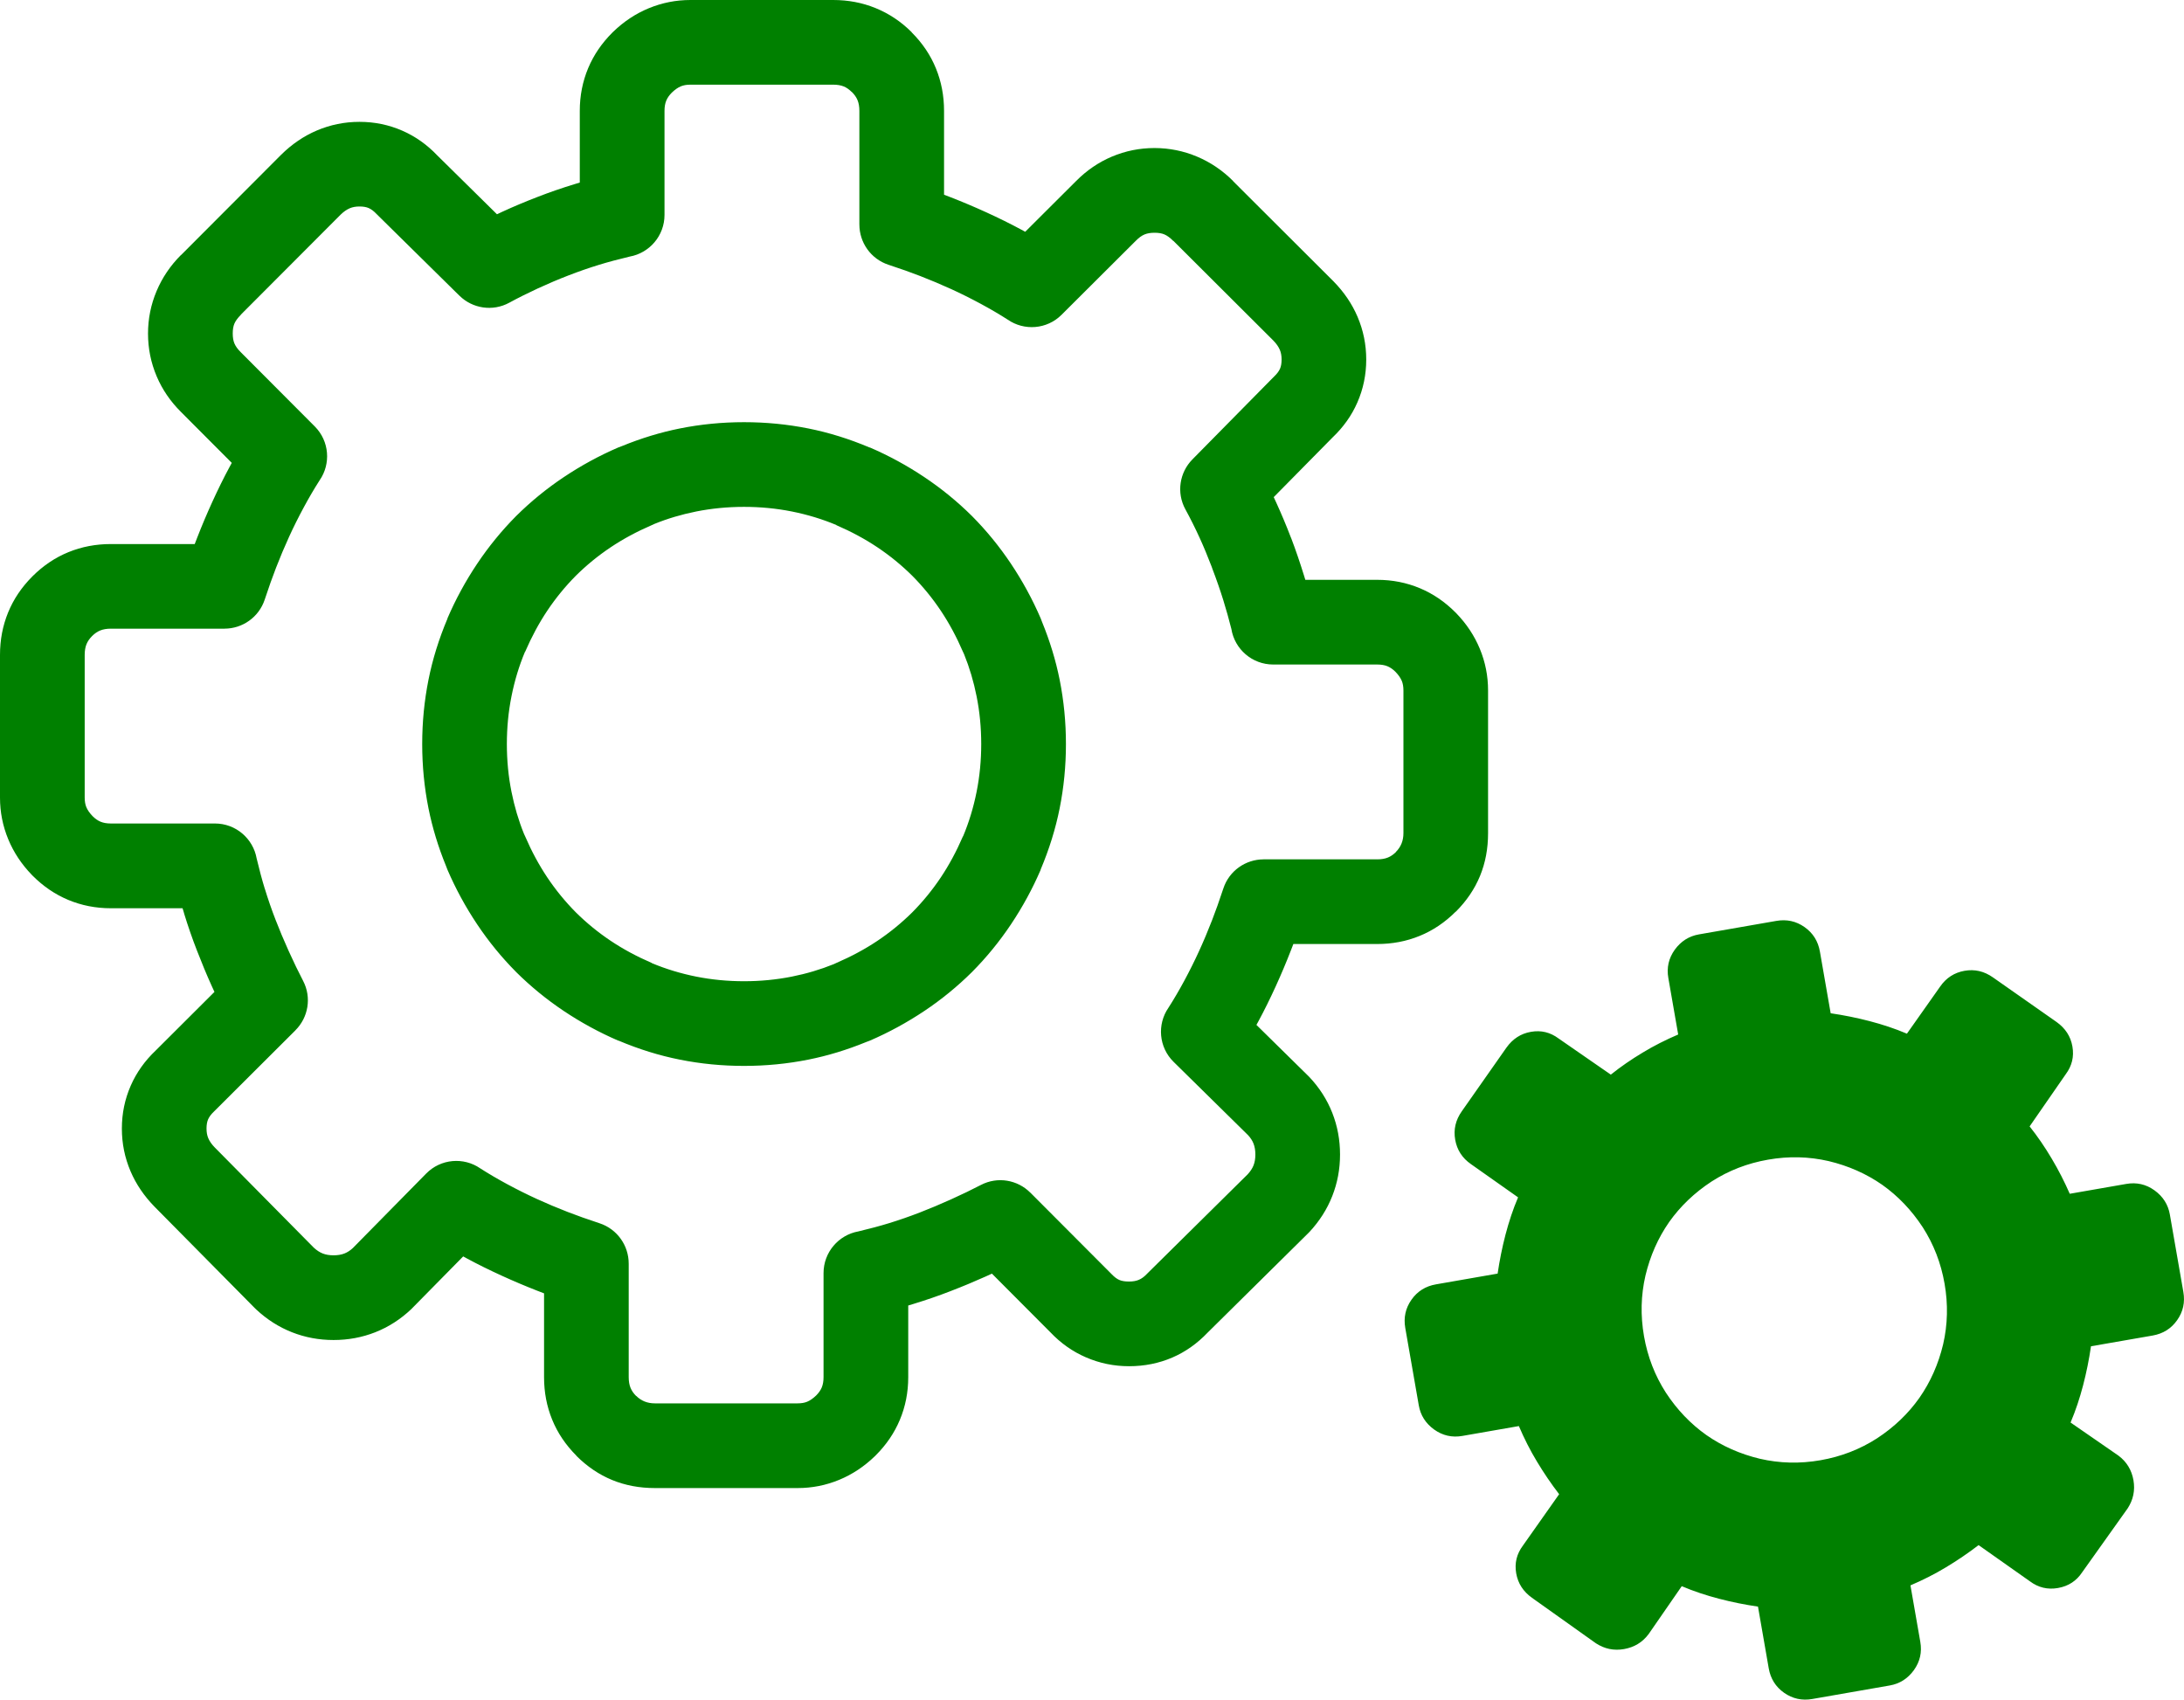
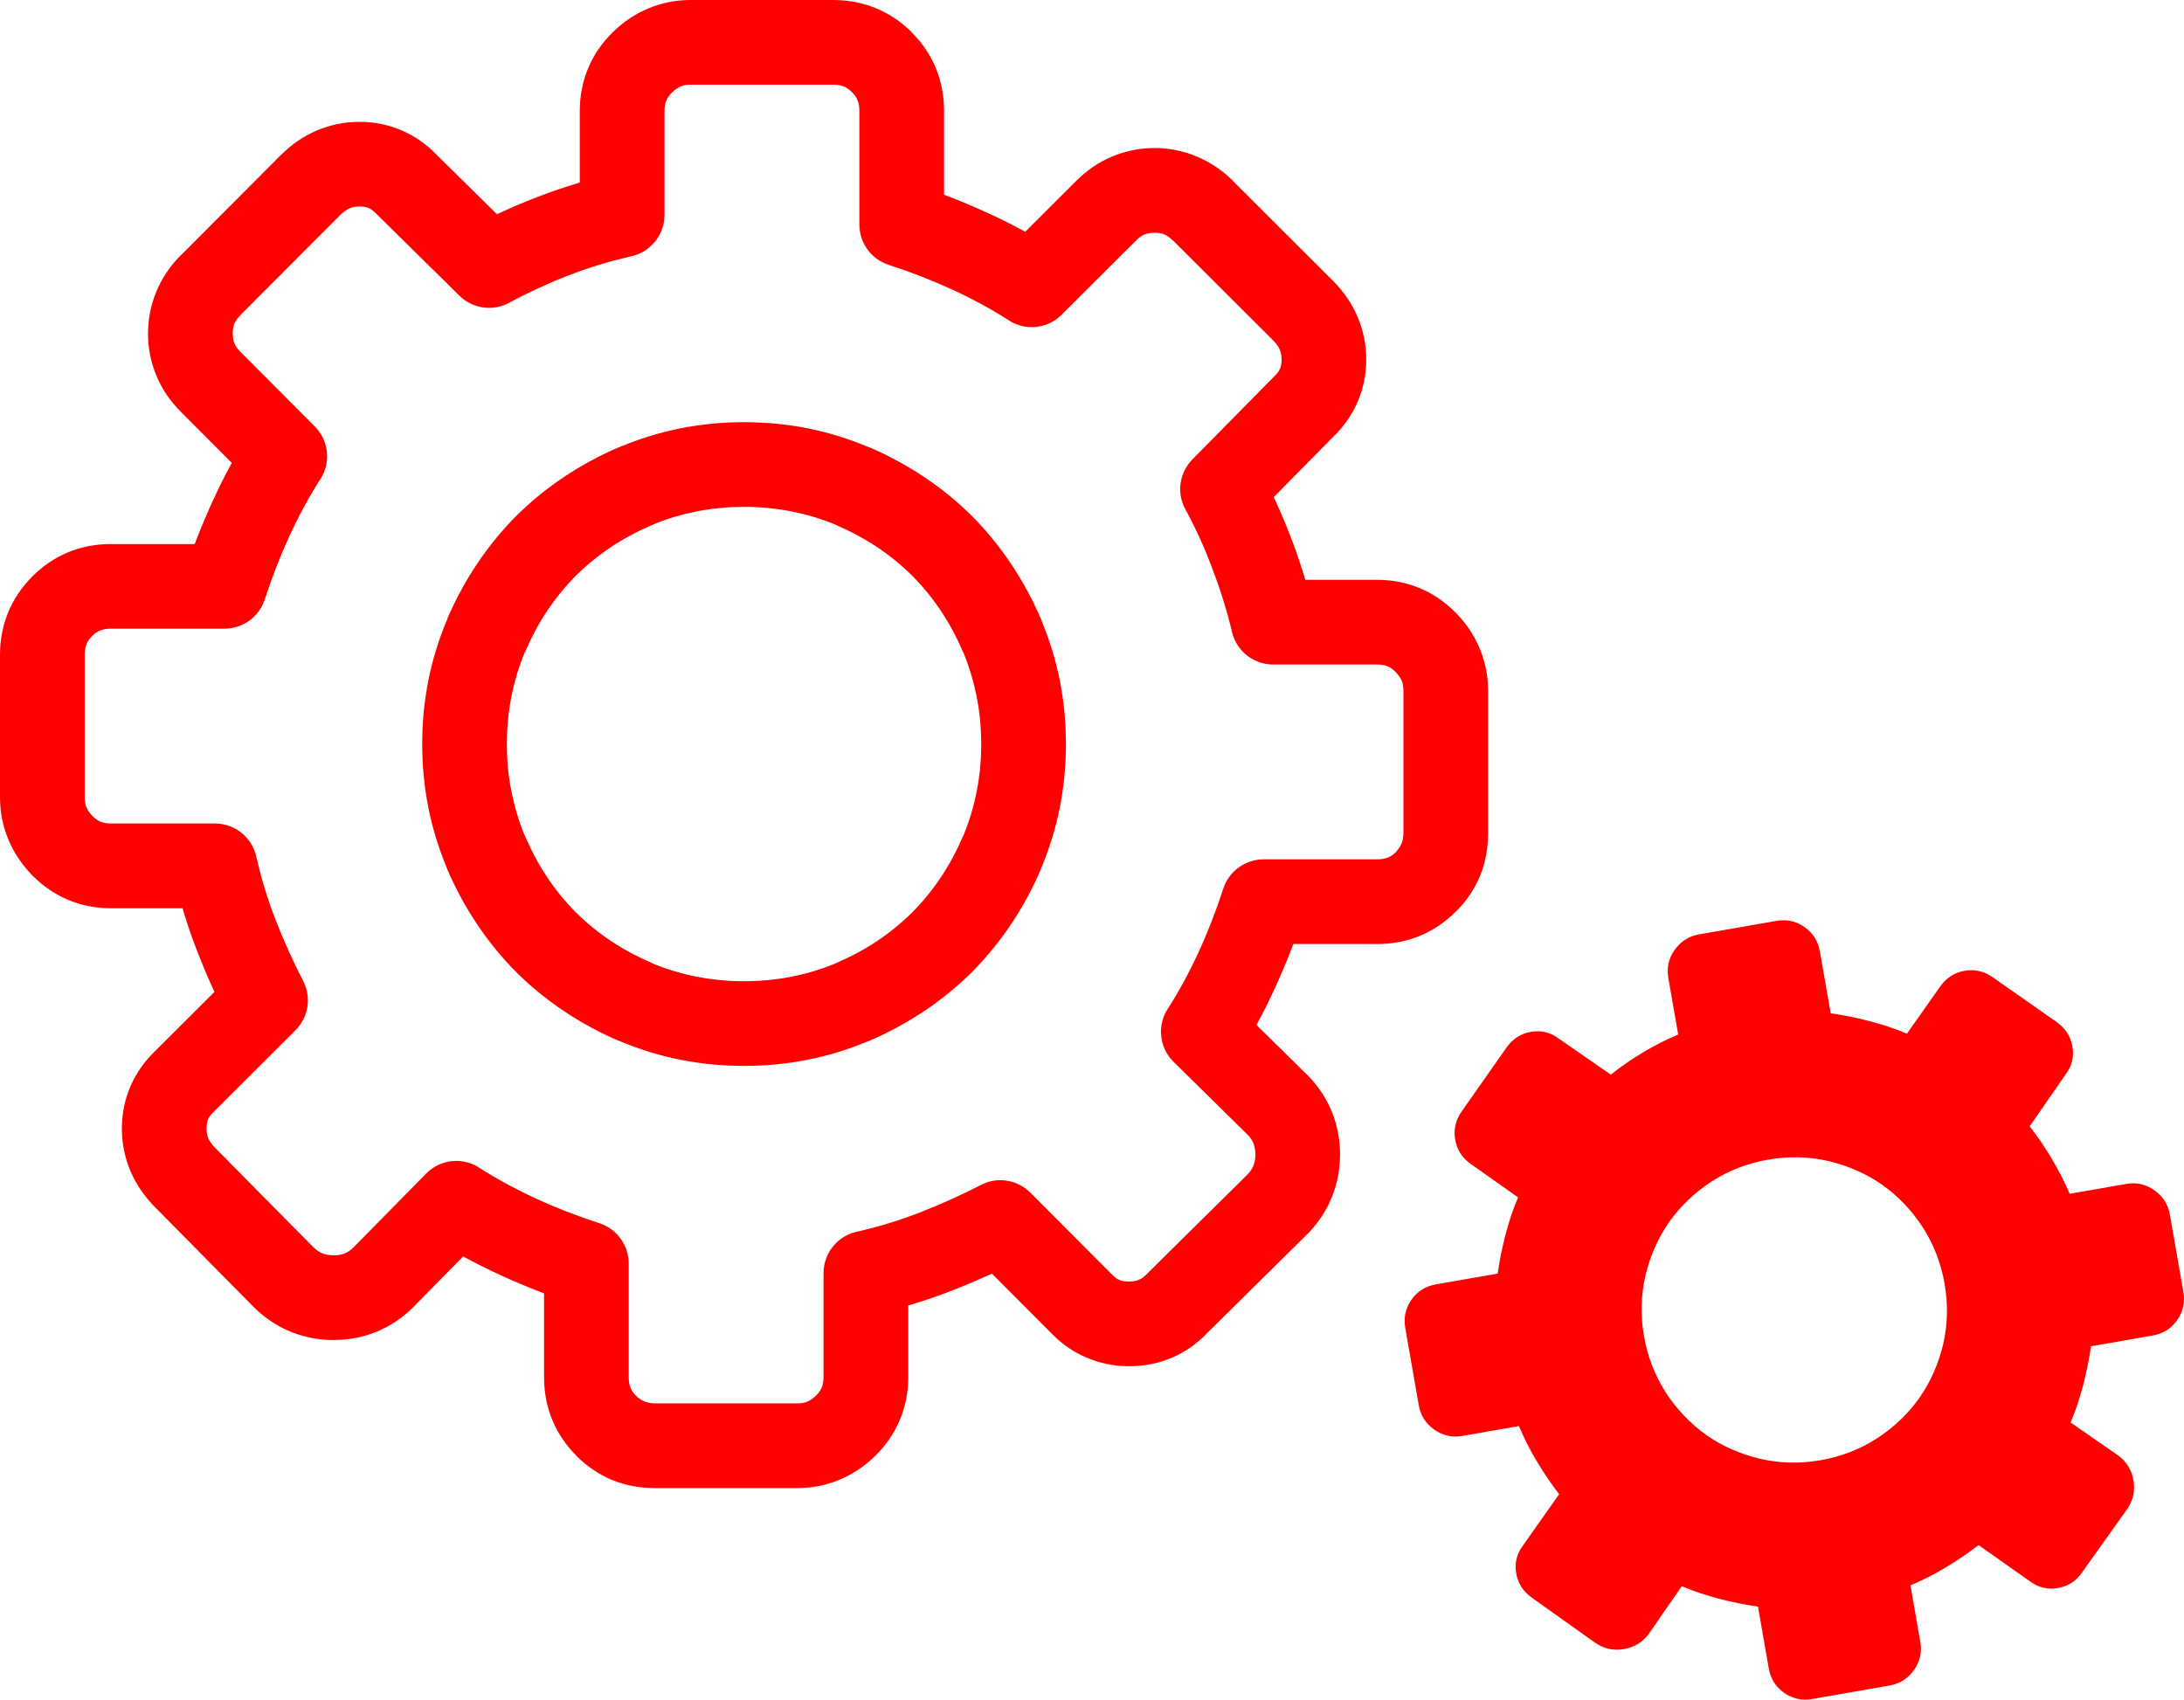
<svg xmlns="http://www.w3.org/2000/svg" version="1.1" id="Layer_1" x="0px" y="0px" width="122.881px" height="95.629px" viewBox="0 0 122.881 95.629" enable-background="new 0 0 122.881 95.629" xml:space="preserve">
  <g>
-     <path fill="green" d="M112.13,54.992c-0.495-0.348-1.023-0.47-1.595-0.37s-1.034,0.395-1.375,0.889l-1.869,2.649 c-0.675-0.287-1.377-0.518-2.102-0.707s-1.456-0.335-2.188-0.442l-0.605-3.469c-0.102-0.586-0.388-1.043-0.865-1.38 c-0.478-0.336-1.006-0.449-1.591-0.347l-4.354,0.759c-0.557,0.098-1.007,0.382-1.357,0.862c-0.342,0.479-0.464,1.008-0.361,1.593 l0.554,3.177c-0.698,0.298-1.368,0.636-1.999,1.019c-0.64,0.383-1.237,0.796-1.792,1.239l-2.937-2.033 c-0.465-0.346-0.98-0.477-1.559-0.375c-0.571,0.099-1.026,0.399-1.375,0.887l-2.516,3.587c-0.348,0.495-0.469,1.023-0.369,1.594 c0.1,0.572,0.395,1.035,0.888,1.376l2.65,1.869c-0.287,0.675-0.518,1.377-0.708,2.102c-0.189,0.725-0.334,1.456-0.442,2.188 l-3.469,0.605c-0.585,0.102-1.043,0.387-1.379,0.865c-0.336,0.478-0.45,1.006-0.348,1.591l0.76,4.354 c0.097,0.557,0.381,1.007,0.861,1.357c0.479,0.342,1.008,0.464,1.594,0.361l3.176-0.554c0.298,0.698,0.636,1.367,1.019,1.999 c0.384,0.64,0.8,1.251,1.247,1.834l-2.041,2.895c-0.346,0.465-0.476,0.98-0.375,1.559c0.1,0.571,0.399,1.026,0.887,1.375 l3.595,2.558c0.49,0.319,1.016,0.427,1.587,0.327s1.037-0.38,1.383-0.845l1.862-2.693c0.674,0.287,1.376,0.518,2.102,0.707 c0.724,0.19,1.455,0.335,2.188,0.442l0.604,3.47c0.102,0.585,0.388,1.043,0.865,1.379c0.478,0.335,1.006,0.45,1.591,0.348 l4.354-0.76c0.557-0.097,1.007-0.382,1.357-0.861c0.343-0.479,0.464-1.008,0.361-1.594l-0.554-3.177 c0.698-0.298,1.368-0.635,2-1.018c0.639-0.384,1.25-0.8,1.834-1.247l2.894,2.041c0.466,0.346,0.988,0.475,1.573,0.372 c0.593-0.104,1.04-0.401,1.361-0.885l2.558-3.594c0.318-0.49,0.426-1.016,0.327-1.587c-0.101-0.571-0.381-1.037-0.845-1.383 l-2.693-1.861c0.287-0.676,0.518-1.378,0.707-2.103c0.189-0.724,0.334-1.456,0.442-2.188l3.469-0.604 c0.585-0.103,1.043-0.388,1.379-0.866c0.337-0.478,0.45-1.005,0.348-1.591l-0.759-4.354c-0.098-0.557-0.382-1.008-0.862-1.357 c-0.479-0.344-1.008-0.464-1.593-0.362l-3.177,0.554c-0.293-0.67-0.63-1.332-1.015-1.978c-0.387-0.653-0.801-1.258-1.243-1.813 l2.033-2.936c0.346-0.466,0.476-0.981,0.375-1.56c-0.1-0.571-0.399-1.026-0.887-1.375L112.13,54.992L112.13,54.992z M99.48,65.248 c1.16-0.203,2.295-0.176,3.412,0.082c1.11,0.266,2.115,0.71,3.011,1.334c0.891,0.632,1.649,1.427,2.275,2.382 c0.62,0.964,1.03,2.022,1.232,3.183c0.203,1.161,0.175,2.296-0.082,3.412c-0.266,1.111-0.711,2.114-1.336,3.011 c-0.631,0.892-1.425,1.649-2.381,2.275c-0.963,0.62-2.021,1.03-3.182,1.233c-1.161,0.202-2.296,0.175-3.412-0.083 c-1.111-0.266-2.115-0.71-3.011-1.335c-0.892-0.632-1.649-1.426-2.275-2.381c-0.62-0.964-1.03-2.022-1.233-3.183 c-0.202-1.161-0.175-2.296,0.083-3.412c0.266-1.111,0.71-2.115,1.335-3.012c0.631-0.89,1.426-1.648,2.381-2.274 C97.262,65.86,98.319,65.45,99.48,65.248L99.48,65.248z M66.013,13.556c-0.18-0.181-0.348-0.303-0.502-0.368 c-0.146-0.062-0.33-0.092-0.551-0.092c-0.225,0-0.412,0.032-0.563,0.095c-0.16,0.067-0.321,0.183-0.481,0.347l-0.019,0.018v0 l-4.172,4.159c-0.824,0.82-2.099,0.91-3.022,0.272c-0.469-0.301-0.972-0.595-1.504-0.883c-0.58-0.313-1.137-0.59-1.675-0.836 c-0.567-0.259-1.149-0.504-1.743-0.735c-0.519-0.202-1.119-0.415-1.792-0.636c-1.001-0.33-1.637-1.261-1.636-2.261h-0.001V6.238 c0-0.233-0.034-0.433-0.102-0.599c-0.065-0.161-0.171-0.313-0.315-0.459l-0.004,0.004c-0.151-0.15-0.303-0.257-0.455-0.319 c-0.166-0.068-0.366-0.101-0.599-0.101H38.85c-0.212,0-0.392,0.03-0.54,0.092c-0.166,0.068-0.336,0.187-0.511,0.356v0 c-0.142,0.143-0.246,0.291-0.31,0.444c-0.067,0.16-0.101,0.353-0.101,0.58v5.856c0,1.172-0.846,2.146-1.961,2.345 c-0.632,0.151-1.206,0.304-1.714,0.46c-0.575,0.176-1.157,0.378-1.746,0.607c-0.556,0.214-1.125,0.456-1.706,0.724 c-0.583,0.27-1.12,0.538-1.607,0.804c-0.94,0.512-2.075,0.323-2.8-0.392l-0.001,0.001l-4.62-4.553 c-0.019-0.019-0.037-0.037-0.055-0.056l-0.001,0c-0.145-0.153-0.29-0.263-0.435-0.326c-0.133-0.058-0.304-0.088-0.515-0.088 c-0.21,0-0.39,0.033-0.542,0.097c-0.177,0.075-0.351,0.197-0.521,0.363l-5.61,5.623l-0.004,0.004l0.004,0.005 c-0.18,0.18-0.302,0.347-0.367,0.501c-0.062,0.146-0.092,0.33-0.092,0.551c0,0.224,0.031,0.412,0.095,0.563 c0.068,0.16,0.183,0.321,0.347,0.481l0.018,0.019l0,0l4.159,4.172c0.82,0.825,0.91,2.099,0.272,3.023 c-0.301,0.468-0.595,0.971-0.883,1.504c-0.313,0.579-0.59,1.136-0.836,1.674c-0.26,0.568-0.505,1.15-0.735,1.744 c-0.202,0.52-0.415,1.12-0.637,1.792c-0.33,1.001-1.261,1.637-2.261,1.637v0.001H6.239c-0.234,0-0.434,0.034-0.599,0.101 c-0.162,0.066-0.313,0.169-0.454,0.311l-0.009,0.009l0,0c-0.141,0.141-0.245,0.292-0.311,0.454 c-0.067,0.166-0.101,0.366-0.101,0.599v8.028c0,0.211,0.031,0.391,0.092,0.54c0.068,0.165,0.187,0.335,0.357,0.511l0.002,0.002 c0.143,0.141,0.291,0.244,0.442,0.307c0.16,0.066,0.353,0.1,0.581,0.1h5.855c1.172,0,2.146,0.847,2.345,1.962 c0.15,0.629,0.302,1.199,0.458,1.706l0.002-0.001c0.185,0.604,0.387,1.189,0.607,1.755c0.212,0.55,0.457,1.132,0.733,1.745 c0.285,0.63,0.557,1.192,0.814,1.685c0.493,0.944,0.288,2.067-0.43,2.781l0.002,0.001l-4.554,4.541l-0.038,0.037h0.001 c-0.153,0.146-0.263,0.29-0.326,0.436c-0.058,0.133-0.088,0.304-0.088,0.515c0,0.209,0.033,0.39,0.097,0.541 c0.076,0.18,0.201,0.356,0.372,0.53l5.568,5.633c0.165,0.151,0.332,0.261,0.501,0.327c0.171,0.067,0.374,0.102,0.607,0.102 c0.236,0,0.442-0.034,0.618-0.104c0.165-0.065,0.323-0.167,0.472-0.307l4.125-4.19c0.821-0.835,2.108-0.935,3.041-0.291 c0.468,0.3,0.972,0.595,1.505,0.883c0.58,0.313,1.137,0.59,1.674,0.836c0.568,0.26,1.15,0.505,1.744,0.735 c0.519,0.202,1.12,0.415,1.792,0.636c1.001,0.33,1.637,1.262,1.637,2.262h0.001v6.396c0,0.232,0.034,0.433,0.102,0.599 c0.066,0.162,0.169,0.313,0.31,0.454l0.004,0.005l0.005-0.005c0.282,0.282,0.631,0.421,1.053,0.421h8.027 c0.211,0,0.392-0.03,0.54-0.092c0.165-0.068,0.335-0.188,0.511-0.357h0c0.142-0.144,0.245-0.292,0.309-0.444 c0.067-0.16,0.101-0.354,0.101-0.58v-5.856c0-1.173,0.847-2.147,1.961-2.346c0.632-0.15,1.206-0.304,1.714-0.46 c0.575-0.176,1.157-0.378,1.746-0.606c0.55-0.212,1.132-0.457,1.745-0.733c0.63-0.285,1.193-0.557,1.685-0.813 c0.944-0.493,2.067-0.288,2.781,0.43l0.001-0.002l4.541,4.554l0.036,0.038l0.001-0.001c0.147,0.155,0.292,0.265,0.434,0.326 c0.135,0.059,0.315,0.088,0.543,0.088c0.22,0,0.404-0.033,0.554-0.098c0.154-0.066,0.299-0.172,0.436-0.316 c0.03-0.031,0.061-0.062,0.092-0.092l5.598-5.532c0.15-0.164,0.26-0.331,0.326-0.501c0.067-0.171,0.102-0.373,0.102-0.606 c0-0.237-0.035-0.443-0.104-0.618c-0.065-0.166-0.167-0.323-0.306-0.472l-4.191-4.126c-0.835-0.821-0.935-2.109-0.291-3.041 c0.301-0.469,0.595-0.972,0.883-1.504c0.313-0.58,0.59-1.137,0.836-1.676c0.26-0.567,0.505-1.149,0.735-1.743 c0.202-0.519,0.415-1.12,0.637-1.792c0.33-1.002,1.262-1.637,2.262-1.637v-0.001h6.395c0.234,0,0.434-0.033,0.6-0.102 c0.162-0.065,0.313-0.169,0.454-0.31l0.005-0.004l-0.005-0.005c0.282-0.282,0.421-0.632,0.421-1.053V38.85 c0-0.212-0.031-0.392-0.092-0.54c-0.068-0.165-0.188-0.335-0.357-0.511l-0.002-0.003c-0.143-0.141-0.29-0.243-0.442-0.307 c-0.159-0.067-0.353-0.1-0.581-0.1h-5.855c-1.186,0-2.169-0.867-2.352-2.001c-0.133-0.528-0.283-1.067-0.453-1.616 c-0.171-0.55-0.375-1.141-0.617-1.774c-0.015-0.04-0.029-0.08-0.042-0.12c-0.221-0.578-0.445-1.117-0.673-1.616 c-0.253-0.554-0.521-1.09-0.804-1.608c-0.512-0.94-0.322-2.075,0.392-2.8l-0.001,0l4.554-4.62c0.019-0.019,0.037-0.037,0.057-0.055 l-0.001-0.001c0.153-0.145,0.263-0.29,0.326-0.435c0.058-0.133,0.088-0.304,0.088-0.515c0-0.21-0.033-0.39-0.098-0.542 c-0.075-0.176-0.196-0.35-0.363-0.521l-5.623-5.609l-0.005-0.005L66.013,13.556L66.013,13.556z M67.354,8.813 c0.756,0.32,1.432,0.777,2.028,1.373l-0.005,0.005l5.628,5.615l0,0l0.019,0.019c0.592,0.602,1.047,1.269,1.358,2 c0.323,0.76,0.488,1.56,0.488,2.403c0,0.855-0.168,1.659-0.498,2.414c-0.322,0.739-0.789,1.393-1.394,1.969l-3.313,3.36 c0.05,0.105,0.099,0.212,0.147,0.318c0.291,0.639,0.558,1.273,0.799,1.903c0.016,0.036,0.031,0.074,0.046,0.112 c0.245,0.642,0.481,1.335,0.71,2.072l0.076,0.248h4.043c0.853,0,1.652,0.158,2.405,0.473c0.739,0.31,1.404,0.763,1.998,1.36 l0.047,0.047c0.581,0.601,1.021,1.267,1.325,2c0.31,0.75,0.464,1.531,0.464,2.346v8.028c0,1.737-0.599,3.203-1.817,4.421 l-0.004-0.005c-0.608,0.607-1.284,1.062-2.032,1.366c-0.745,0.305-1.539,0.455-2.386,0.455H72.77 c-0.047,0.124-0.096,0.25-0.146,0.377c-0.259,0.667-0.541,1.335-0.847,2.005c-0.319,0.698-0.642,1.353-0.967,1.954 c-0.038,0.071-0.077,0.144-0.118,0.216l2.869,2.823c0.032,0.03,0.063,0.062,0.095,0.094c0.576,0.608,1.01,1.285,1.302,2.026 c0.293,0.743,0.438,1.528,0.438,2.35c0,0.818-0.146,1.598-0.437,2.337c-0.29,0.738-0.718,1.41-1.285,2.02l-0.001-0.001 c-0.023,0.025-0.048,0.051-0.073,0.075l-5.651,5.586c-0.585,0.614-1.247,1.085-1.99,1.405c-0.751,0.323-1.562,0.488-2.434,0.488 c-0.853,0-1.659-0.168-2.422-0.498c-0.756-0.326-1.421-0.797-1.998-1.405l-3.296-3.306c-0.119,0.056-0.236,0.109-0.351,0.161 c-0.611,0.275-1.273,0.552-1.987,0.827c-0.661,0.257-1.356,0.496-2.081,0.718c-0.097,0.03-0.193,0.06-0.289,0.088v4.033 c0,0.852-0.158,1.652-0.473,2.403c-0.31,0.74-0.764,1.405-1.361,1.999l-0.047,0.047c-0.601,0.58-1.267,1.021-1.999,1.324 c-0.75,0.311-1.53,0.465-2.346,0.465H36.85c-1.737,0-3.204-0.6-4.422-1.816l0.004-0.005c-0.607-0.608-1.062-1.284-1.366-2.032 c-0.304-0.745-0.455-1.539-0.455-2.385V72.77c-0.124-0.047-0.249-0.096-0.377-0.145c-0.666-0.26-1.334-0.542-2.003-0.848 c-0.699-0.319-1.353-0.642-1.955-0.967c-0.072-0.039-0.144-0.078-0.215-0.118l-2.824,2.868c-0.03,0.033-0.062,0.064-0.094,0.096 c-0.608,0.576-1.286,1.01-2.026,1.302c-0.743,0.293-1.528,0.438-2.349,0.438c-0.82,0-1.599-0.145-2.338-0.436 c-0.738-0.29-1.41-0.719-2.019-1.286l0.001-0.001c-0.026-0.023-0.051-0.048-0.076-0.073l-5.633-5.697 c-0.592-0.604-1.046-1.27-1.358-2.001c-0.324-0.759-0.488-1.56-0.488-2.402c0-0.855,0.168-1.659,0.498-2.413 c0.325-0.744,0.795-1.401,1.405-1.98l3.306-3.297c-0.056-0.118-0.109-0.235-0.161-0.351c-0.276-0.611-0.552-1.273-0.827-1.986 c-0.267-0.685-0.505-1.376-0.719-2.072l0.002-0.001l-0.002-0.008l-0.087-0.289H6.239c-0.852,0-1.652-0.157-2.404-0.472 c-0.74-0.31-1.405-0.764-1.999-1.36l-0.047-0.048c-0.581-0.601-1.021-1.267-1.324-1.999C0.154,46.473,0,45.691,0,44.877v-8.028 c0-0.846,0.151-1.64,0.455-2.385c0.304-0.745,0.756-1.419,1.36-2.025l0.002-0.002l0.004-0.004l0.004-0.005 c0.606-0.604,1.281-1.058,2.027-1.362s1.54-0.455,2.386-0.455h4.718c0.047-0.124,0.096-0.249,0.146-0.377 c0.259-0.666,0.541-1.334,0.847-2.004c0.319-0.698,0.641-1.352,0.966-1.954c0.042-0.077,0.084-0.155,0.126-0.232l-2.853-2.861 c-0.601-0.595-1.059-1.268-1.374-2.011c-0.325-0.768-0.486-1.571-0.486-2.405c0-0.831,0.161-1.628,0.483-2.393 c0.319-0.756,0.776-1.432,1.373-2.028l0.004,0.004l5.615-5.628l0,0l0.019-0.019c0.602-0.592,1.268-1.047,2-1.359 c0.76-0.323,1.56-0.488,2.403-0.488c0.855,0,1.658,0.168,2.413,0.498c0.739,0.323,1.393,0.789,1.969,1.394l3.355,3.308 c0.102-0.049,0.203-0.096,0.304-0.143c0.617-0.285,1.278-0.563,1.985-0.835c0.661-0.257,1.356-0.497,2.081-0.719 c0.097-0.029,0.193-0.059,0.289-0.087V6.238c0-0.852,0.158-1.652,0.472-2.404c0.31-0.739,0.764-1.405,1.36-1.999l0.048-0.047 c0.601-0.581,1.267-1.021,2-1.324C37.254,0.154,38.035,0,38.85,0h8.028c0.845,0,1.64,0.151,2.385,0.455 c0.759,0.31,1.438,0.763,2.036,1.361l-0.004,0.005l0.004,0.004c0.604,0.603,1.057,1.278,1.362,2.027 c0.304,0.745,0.455,1.54,0.455,2.385v4.719c0.124,0.047,0.25,0.096,0.377,0.145c0.666,0.259,1.334,0.541,2.004,0.847 c0.699,0.32,1.353,0.642,1.954,0.967l0.232,0.126l2.861-2.853c0.596-0.602,1.268-1.059,2.011-1.374 c0.769-0.325,1.571-0.485,2.405-0.485C65.791,8.331,66.589,8.491,67.354,8.813L67.354,8.813z M41.863,23.754 c1.234,0,2.438,0.118,3.616,0.353c1.152,0.23,2.298,0.586,3.438,1.067l0.016,0.007l0.003-0.007 c1.077,0.464,2.103,1.023,3.077,1.675c0.964,0.645,1.855,1.373,2.672,2.183l0.01,0.01v0c0.811,0.818,1.539,1.71,2.184,2.674 c0.652,0.974,1.21,2,1.675,3.076c0.028,0.066,0.054,0.133,0.076,0.2c0.443,1.081,0.773,2.166,0.991,3.256 c0.235,1.177,0.353,2.382,0.353,3.616c0,1.234-0.118,2.439-0.353,3.615c-0.23,1.152-0.586,2.298-1.067,3.439l-0.007,0.016 l0.007,0.002c-0.464,1.076-1.023,2.102-1.675,3.076c-0.645,0.964-1.373,1.855-2.184,2.673l-0.01,0.01l0,0 c-0.817,0.81-1.708,1.538-2.673,2.184c-0.974,0.651-1.999,1.21-3.076,1.675c-0.066,0.028-0.132,0.054-0.2,0.075 c-1.081,0.443-2.166,0.773-3.257,0.991c-1.177,0.235-2.382,0.353-3.616,0.353s-2.438-0.117-3.615-0.353 c-1.152-0.229-2.298-0.585-3.438-1.066l-0.016-0.007l-0.003,0.007c-1.076-0.465-2.102-1.023-3.076-1.675 c-0.964-0.646-1.855-1.374-2.672-2.184l-0.009-0.01l0,0c-0.811-0.817-1.539-1.709-2.184-2.673c-0.652-0.974-1.21-1.999-1.674-3.076 c-0.029-0.065-0.054-0.133-0.076-0.199c-0.443-1.081-0.773-2.167-0.992-3.258c-0.235-1.176-0.353-2.381-0.353-3.615 c0-1.234,0.118-2.438,0.353-3.616c0.23-1.152,0.586-2.298,1.067-3.438l0.006-0.016l-0.006-0.002 c0.464-1.077,1.022-2.102,1.674-3.076c0.646-0.964,1.373-1.855,2.184-2.674l0.009-0.009v0c0.817-0.81,1.708-1.538,2.672-2.183 c0.975-0.652,2-1.211,3.077-1.675c0.067-0.029,0.134-0.054,0.202-0.076c1.08-0.442,2.165-0.773,3.255-0.991 C39.424,23.872,40.629,23.754,41.863,23.754L41.863,23.754z M44.548,28.778c-0.866-0.172-1.761-0.259-2.685-0.259 s-1.819,0.087-2.685,0.259c-0.833,0.166-1.623,0.401-2.37,0.705c-0.045,0.022-0.091,0.044-0.138,0.064 c-0.845,0.365-1.617,0.781-2.314,1.248c-0.705,0.472-1.358,1.006-1.961,1.603c-0.595,0.601-1.129,1.255-1.601,1.96 c-0.466,0.697-0.882,1.469-1.247,2.313l-0.007-0.003c-0.332,0.79-0.586,1.626-0.762,2.511c-0.173,0.866-0.26,1.761-0.26,2.685 s0.086,1.819,0.26,2.685c0.166,0.832,0.401,1.622,0.704,2.369c0.023,0.045,0.044,0.091,0.065,0.139 c0.364,0.845,0.78,1.615,1.247,2.313c0.472,0.705,1.006,1.358,1.603,1.961c0.602,0.596,1.255,1.13,1.96,1.602 c0.697,0.467,1.469,0.883,2.313,1.247l-0.003,0.007c0.789,0.331,1.625,0.586,2.51,0.763c0.866,0.172,1.76,0.259,2.685,0.259 c0.924,0,1.819-0.087,2.685-0.259c0.833-0.166,1.622-0.401,2.369-0.704c0.046-0.023,0.092-0.045,0.139-0.065 c0.845-0.364,1.616-0.78,2.313-1.246c0.705-0.473,1.359-1.007,1.961-1.603c0.596-0.602,1.13-1.256,1.603-1.962 c0.466-0.696,0.882-1.468,1.246-2.312l0.007,0.002c0.332-0.789,0.586-1.625,0.763-2.51c0.173-0.866,0.26-1.761,0.26-2.685 s-0.087-1.819-0.26-2.685c-0.166-0.833-0.401-1.622-0.704-2.369c-0.023-0.045-0.045-0.091-0.065-0.139 c-0.364-0.844-0.78-1.616-1.247-2.313c-0.472-0.706-1.006-1.359-1.601-1.96c-0.602-0.597-1.256-1.131-1.961-1.603 c-0.698-0.467-1.469-0.883-2.314-1.248l0.003-0.007C46.27,29.209,45.434,28.955,44.548,28.778L44.548,28.778z" />
+     <path fill="red" d="M112.13,54.992c-0.495-0.348-1.023-0.47-1.595-0.37s-1.034,0.395-1.375,0.889l-1.869,2.649 c-0.675-0.287-1.377-0.518-2.102-0.707s-1.456-0.335-2.188-0.442l-0.605-3.469c-0.102-0.586-0.388-1.043-0.865-1.38 c-0.478-0.336-1.006-0.449-1.591-0.347l-4.354,0.759c-0.557,0.098-1.007,0.382-1.357,0.862c-0.342,0.479-0.464,1.008-0.361,1.593 l0.554,3.177c-0.698,0.298-1.368,0.636-1.999,1.019c-0.64,0.383-1.237,0.796-1.792,1.239l-2.937-2.033 c-0.465-0.346-0.98-0.477-1.559-0.375c-0.571,0.099-1.026,0.399-1.375,0.887l-2.516,3.587c-0.348,0.495-0.469,1.023-0.369,1.594 c0.1,0.572,0.395,1.035,0.888,1.376l2.65,1.869c-0.287,0.675-0.518,1.377-0.708,2.102c-0.189,0.725-0.334,1.456-0.442,2.188 l-3.469,0.605c-0.585,0.102-1.043,0.387-1.379,0.865c-0.336,0.478-0.45,1.006-0.348,1.591l0.76,4.354 c0.097,0.557,0.381,1.007,0.861,1.357c0.479,0.342,1.008,0.464,1.594,0.361l3.176-0.554c0.298,0.698,0.636,1.367,1.019,1.999 c0.384,0.64,0.8,1.251,1.247,1.834l-2.041,2.895c-0.346,0.465-0.476,0.98-0.375,1.559c0.1,0.571,0.399,1.026,0.887,1.375 l3.595,2.558c0.49,0.319,1.016,0.427,1.587,0.327s1.037-0.38,1.383-0.845l1.862-2.693c0.674,0.287,1.376,0.518,2.102,0.707 c0.724,0.19,1.455,0.335,2.188,0.442l0.604,3.47c0.102,0.585,0.388,1.043,0.865,1.379c0.478,0.335,1.006,0.45,1.591,0.348 l4.354-0.76c0.557-0.097,1.007-0.382,1.357-0.861c0.343-0.479,0.464-1.008,0.361-1.594l-0.554-3.177 c0.698-0.298,1.368-0.635,2-1.018c0.639-0.384,1.25-0.8,1.834-1.247l2.894,2.041c0.466,0.346,0.988,0.475,1.573,0.372 c0.593-0.104,1.04-0.401,1.361-0.885l2.558-3.594c0.318-0.49,0.426-1.016,0.327-1.587c-0.101-0.571-0.381-1.037-0.845-1.383 l-2.693-1.861c0.287-0.676,0.518-1.378,0.707-2.103c0.189-0.724,0.334-1.456,0.442-2.188l3.469-0.604 c0.585-0.103,1.043-0.388,1.379-0.866c0.337-0.478,0.45-1.005,0.348-1.591l-0.759-4.354c-0.098-0.557-0.382-1.008-0.862-1.357 c-0.479-0.344-1.008-0.464-1.593-0.362l-3.177,0.554c-0.293-0.67-0.63-1.332-1.015-1.978c-0.387-0.653-0.801-1.258-1.243-1.813 l2.033-2.936c0.346-0.466,0.476-0.981,0.375-1.56c-0.1-0.571-0.399-1.026-0.887-1.375L112.13,54.992L112.13,54.992z M99.48,65.248 c1.16-0.203,2.295-0.176,3.412,0.082c1.11,0.266,2.115,0.71,3.011,1.334c0.891,0.632,1.649,1.427,2.275,2.382 c0.62,0.964,1.03,2.022,1.232,3.183c0.203,1.161,0.175,2.296-0.082,3.412c-0.266,1.111-0.711,2.114-1.336,3.011 c-0.631,0.892-1.425,1.649-2.381,2.275c-0.963,0.62-2.021,1.03-3.182,1.233c-1.161,0.202-2.296,0.175-3.412-0.083 c-1.111-0.266-2.115-0.71-3.011-1.335c-0.892-0.632-1.649-1.426-2.275-2.381c-0.62-0.964-1.03-2.022-1.233-3.183 c-0.202-1.161-0.175-2.296,0.083-3.412c0.266-1.111,0.71-2.115,1.335-3.012c0.631-0.89,1.426-1.648,2.381-2.274 C97.262,65.86,98.319,65.45,99.48,65.248L99.48,65.248z M66.013,13.556c-0.18-0.181-0.348-0.303-0.502-0.368 c-0.146-0.062-0.33-0.092-0.551-0.092c-0.225,0-0.412,0.032-0.563,0.095c-0.16,0.067-0.321,0.183-0.481,0.347l-0.019,0.018v0 l-4.172,4.159c-0.824,0.82-2.099,0.91-3.022,0.272c-0.469-0.301-0.972-0.595-1.504-0.883c-0.58-0.313-1.137-0.59-1.675-0.836 c-0.567-0.259-1.149-0.504-1.743-0.735c-0.519-0.202-1.119-0.415-1.792-0.636c-1.001-0.33-1.637-1.261-1.636-2.261h-0.001V6.238 c0-0.233-0.034-0.433-0.102-0.599c-0.065-0.161-0.171-0.313-0.315-0.459l-0.004,0.004c-0.151-0.15-0.303-0.257-0.455-0.319 c-0.166-0.068-0.366-0.101-0.599-0.101H38.85c-0.212,0-0.392,0.03-0.54,0.092c-0.166,0.068-0.336,0.187-0.511,0.356v0 c-0.142,0.143-0.246,0.291-0.31,0.444c-0.067,0.16-0.101,0.353-0.101,0.58v5.856c0,1.172-0.846,2.146-1.961,2.345 c-0.632,0.151-1.206,0.304-1.714,0.46c-0.575,0.176-1.157,0.378-1.746,0.607c-0.556,0.214-1.125,0.456-1.706,0.724 c-0.583,0.27-1.12,0.538-1.607,0.804c-0.94,0.512-2.075,0.323-2.8-0.392l-0.001,0.001l-4.62-4.553 c-0.019-0.019-0.037-0.037-0.055-0.056l-0.001,0c-0.145-0.153-0.29-0.263-0.435-0.326c-0.133-0.058-0.304-0.088-0.515-0.088 c-0.21,0-0.39,0.033-0.542,0.097c-0.177,0.075-0.351,0.197-0.521,0.363l-5.61,5.623l-0.004,0.004l0.004,0.005 c-0.18,0.18-0.302,0.347-0.367,0.501c-0.062,0.146-0.092,0.33-0.092,0.551c0,0.224,0.031,0.412,0.095,0.563 c0.068,0.16,0.183,0.321,0.347,0.481l0.018,0.019l0,0l4.159,4.172c0.82,0.825,0.91,2.099,0.272,3.023 c-0.301,0.468-0.595,0.971-0.883,1.504c-0.313,0.579-0.59,1.136-0.836,1.674c-0.26,0.568-0.505,1.15-0.735,1.744 c-0.202,0.52-0.415,1.12-0.637,1.792c-0.33,1.001-1.261,1.637-2.261,1.637v0.001H6.239c-0.234,0-0.434,0.034-0.599,0.101 c-0.162,0.066-0.313,0.169-0.454,0.311l-0.009,0.009l0,0c-0.141,0.141-0.245,0.292-0.311,0.454 c-0.067,0.166-0.101,0.366-0.101,0.599v8.028c0,0.211,0.031,0.391,0.092,0.54c0.068,0.165,0.187,0.335,0.357,0.511l0.002,0.002 c0.143,0.141,0.291,0.244,0.442,0.307c0.16,0.066,0.353,0.1,0.581,0.1h5.855c1.172,0,2.146,0.847,2.345,1.962 c0.15,0.629,0.302,1.199,0.458,1.706l0.002-0.001c0.185,0.604,0.387,1.189,0.607,1.755c0.212,0.55,0.457,1.132,0.733,1.745 c0.285,0.63,0.557,1.192,0.814,1.685c0.493,0.944,0.288,2.067-0.43,2.781l0.002,0.001l-4.554,4.541l-0.038,0.037h0.001 c-0.153,0.146-0.263,0.29-0.326,0.436c-0.058,0.133-0.088,0.304-0.088,0.515c0,0.209,0.033,0.39,0.097,0.541 c0.076,0.18,0.201,0.356,0.372,0.53l5.568,5.633c0.165,0.151,0.332,0.261,0.501,0.327c0.171,0.067,0.374,0.102,0.607,0.102 c0.236,0,0.442-0.034,0.618-0.104c0.165-0.065,0.323-0.167,0.472-0.307l4.125-4.19c0.821-0.835,2.108-0.935,3.041-0.291 c0.468,0.3,0.972,0.595,1.505,0.883c0.58,0.313,1.137,0.59,1.674,0.836c0.568,0.26,1.15,0.505,1.744,0.735 c0.519,0.202,1.12,0.415,1.792,0.636c1.001,0.33,1.637,1.262,1.637,2.262h0.001v6.396c0,0.232,0.034,0.433,0.102,0.599 c0.066,0.162,0.169,0.313,0.31,0.454l0.004,0.005l0.005-0.005c0.282,0.282,0.631,0.421,1.053,0.421h8.027 c0.211,0,0.392-0.03,0.54-0.092c0.165-0.068,0.335-0.188,0.511-0.357h0c0.142-0.144,0.245-0.292,0.309-0.444 c0.067-0.16,0.101-0.354,0.101-0.58v-5.856c0-1.173,0.847-2.147,1.961-2.346c0.632-0.15,1.206-0.304,1.714-0.46 c0.575-0.176,1.157-0.378,1.746-0.606c0.55-0.212,1.132-0.457,1.745-0.733c0.63-0.285,1.193-0.557,1.685-0.813 c0.944-0.493,2.067-0.288,2.781,0.43l0.001-0.002l4.541,4.554l0.036,0.038l0.001-0.001c0.147,0.155,0.292,0.265,0.434,0.326 c0.135,0.059,0.315,0.088,0.543,0.088c0.22,0,0.404-0.033,0.554-0.098c0.154-0.066,0.299-0.172,0.436-0.316 c0.03-0.031,0.061-0.062,0.092-0.092l5.598-5.532c0.15-0.164,0.26-0.331,0.326-0.501c0.067-0.171,0.102-0.373,0.102-0.606 c0-0.237-0.035-0.443-0.104-0.618c-0.065-0.166-0.167-0.323-0.306-0.472l-4.191-4.126c-0.835-0.821-0.935-2.109-0.291-3.041 c0.301-0.469,0.595-0.972,0.883-1.504c0.313-0.58,0.59-1.137,0.836-1.676c0.26-0.567,0.505-1.149,0.735-1.743 c0.202-0.519,0.415-1.12,0.637-1.792c0.33-1.002,1.262-1.637,2.262-1.637v-0.001h6.395c0.234,0,0.434-0.033,0.6-0.102 c0.162-0.065,0.313-0.169,0.454-0.31l0.005-0.004l-0.005-0.005c0.282-0.282,0.421-0.632,0.421-1.053V38.85 c0-0.212-0.031-0.392-0.092-0.54c-0.068-0.165-0.188-0.335-0.357-0.511l-0.002-0.003c-0.143-0.141-0.29-0.243-0.442-0.307 c-0.159-0.067-0.353-0.1-0.581-0.1h-5.855c-1.186,0-2.169-0.867-2.352-2.001c-0.133-0.528-0.283-1.067-0.453-1.616 c-0.171-0.55-0.375-1.141-0.617-1.774c-0.015-0.04-0.029-0.08-0.042-0.12c-0.221-0.578-0.445-1.117-0.673-1.616 c-0.253-0.554-0.521-1.09-0.804-1.608c-0.512-0.94-0.322-2.075,0.392-2.8l-0.001,0l4.554-4.62c0.019-0.019,0.037-0.037,0.057-0.055 l-0.001-0.001c0.153-0.145,0.263-0.29,0.326-0.435c0.058-0.133,0.088-0.304,0.088-0.515c0-0.21-0.033-0.39-0.098-0.542 c-0.075-0.176-0.196-0.35-0.363-0.521l-5.623-5.609l-0.005-0.005L66.013,13.556L66.013,13.556z M67.354,8.813 c0.756,0.32,1.432,0.777,2.028,1.373l-0.005,0.005l5.628,5.615l0,0l0.019,0.019c0.592,0.602,1.047,1.269,1.358,2 c0.323,0.76,0.488,1.56,0.488,2.403c0,0.855-0.168,1.659-0.498,2.414c-0.322,0.739-0.789,1.393-1.394,1.969l-3.313,3.36 c0.05,0.105,0.099,0.212,0.147,0.318c0.291,0.639,0.558,1.273,0.799,1.903c0.016,0.036,0.031,0.074,0.046,0.112 c0.245,0.642,0.481,1.335,0.71,2.072l0.076,0.248h4.043c0.853,0,1.652,0.158,2.405,0.473c0.739,0.31,1.404,0.763,1.998,1.36 l0.047,0.047c0.581,0.601,1.021,1.267,1.325,2c0.31,0.75,0.464,1.531,0.464,2.346v8.028c0,1.737-0.599,3.203-1.817,4.421 l-0.004-0.005c-0.608,0.607-1.284,1.062-2.032,1.366c-0.745,0.305-1.539,0.455-2.386,0.455H72.77 c-0.047,0.124-0.096,0.25-0.146,0.377c-0.259,0.667-0.541,1.335-0.847,2.005c-0.319,0.698-0.642,1.353-0.967,1.954 c-0.038,0.071-0.077,0.144-0.118,0.216l2.869,2.823c0.032,0.03,0.063,0.062,0.095,0.094c0.576,0.608,1.01,1.285,1.302,2.026 c0.293,0.743,0.438,1.528,0.438,2.35c0,0.818-0.146,1.598-0.437,2.337c-0.29,0.738-0.718,1.41-1.285,2.02l-0.001-0.001 c-0.023,0.025-0.048,0.051-0.073,0.075l-5.651,5.586c-0.585,0.614-1.247,1.085-1.99,1.405c-0.751,0.323-1.562,0.488-2.434,0.488 c-0.853,0-1.659-0.168-2.422-0.498c-0.756-0.326-1.421-0.797-1.998-1.405l-3.296-3.306c-0.119,0.056-0.236,0.109-0.351,0.161 c-0.611,0.275-1.273,0.552-1.987,0.827c-0.661,0.257-1.356,0.496-2.081,0.718c-0.097,0.03-0.193,0.06-0.289,0.088v4.033 c0,0.852-0.158,1.652-0.473,2.403c-0.31,0.74-0.764,1.405-1.361,1.999l-0.047,0.047c-0.601,0.58-1.267,1.021-1.999,1.324 c-0.75,0.311-1.53,0.465-2.346,0.465H36.85c-1.737,0-3.204-0.6-4.422-1.816l0.004-0.005c-0.607-0.608-1.062-1.284-1.366-2.032 c-0.304-0.745-0.455-1.539-0.455-2.385V72.77c-0.124-0.047-0.249-0.096-0.377-0.145c-0.666-0.26-1.334-0.542-2.003-0.848 c-0.699-0.319-1.353-0.642-1.955-0.967c-0.072-0.039-0.144-0.078-0.215-0.118l-2.824,2.868c-0.03,0.033-0.062,0.064-0.094,0.096 c-0.608,0.576-1.286,1.01-2.026,1.302c-0.743,0.293-1.528,0.438-2.349,0.438c-0.82,0-1.599-0.145-2.338-0.436 c-0.738-0.29-1.41-0.719-2.019-1.286l0.001-0.001c-0.026-0.023-0.051-0.048-0.076-0.073l-5.633-5.697 c-0.592-0.604-1.046-1.27-1.358-2.001c-0.324-0.759-0.488-1.56-0.488-2.402c0-0.855,0.168-1.659,0.498-2.413 c0.325-0.744,0.795-1.401,1.405-1.98l3.306-3.297c-0.056-0.118-0.109-0.235-0.161-0.351c-0.276-0.611-0.552-1.273-0.827-1.986 c-0.267-0.685-0.505-1.376-0.719-2.072l0.002-0.001l-0.002-0.008l-0.087-0.289H6.239c-0.852,0-1.652-0.157-2.404-0.472 c-0.74-0.31-1.405-0.764-1.999-1.36l-0.047-0.048c-0.581-0.601-1.021-1.267-1.324-1.999C0.154,46.473,0,45.691,0,44.877v-8.028 c0-0.846,0.151-1.64,0.455-2.385c0.304-0.745,0.756-1.419,1.36-2.025l0.002-0.002l0.004-0.004l0.004-0.005 c0.606-0.604,1.281-1.058,2.027-1.362s1.54-0.455,2.386-0.455h4.718c0.047-0.124,0.096-0.249,0.146-0.377 c0.259-0.666,0.541-1.334,0.847-2.004c0.319-0.698,0.641-1.352,0.966-1.954c0.042-0.077,0.084-0.155,0.126-0.232l-2.853-2.861 c-0.601-0.595-1.059-1.268-1.374-2.011c-0.325-0.768-0.486-1.571-0.486-2.405c0-0.831,0.161-1.628,0.483-2.393 c0.319-0.756,0.776-1.432,1.373-2.028l0.004,0.004l5.615-5.628l0,0l0.019-0.019c0.602-0.592,1.268-1.047,2-1.359 c0.76-0.323,1.56-0.488,2.403-0.488c0.855,0,1.658,0.168,2.413,0.498c0.739,0.323,1.393,0.789,1.969,1.394l3.355,3.308 c0.102-0.049,0.203-0.096,0.304-0.143c0.617-0.285,1.278-0.563,1.985-0.835c0.661-0.257,1.356-0.497,2.081-0.719 c0.097-0.029,0.193-0.059,0.289-0.087V6.238c0-0.852,0.158-1.652,0.472-2.404c0.31-0.739,0.764-1.405,1.36-1.999l0.048-0.047 c0.601-0.581,1.267-1.021,2-1.324C37.254,0.154,38.035,0,38.85,0h8.028c0.845,0,1.64,0.151,2.385,0.455 c0.759,0.31,1.438,0.763,2.036,1.361l-0.004,0.005l0.004,0.004c0.604,0.603,1.057,1.278,1.362,2.027 c0.304,0.745,0.455,1.54,0.455,2.385v4.719c0.124,0.047,0.25,0.096,0.377,0.145c0.666,0.259,1.334,0.541,2.004,0.847 c0.699,0.32,1.353,0.642,1.954,0.967l0.232,0.126l2.861-2.853c0.596-0.602,1.268-1.059,2.011-1.374 c0.769-0.325,1.571-0.485,2.405-0.485C65.791,8.331,66.589,8.491,67.354,8.813L67.354,8.813z M41.863,23.754 c1.234,0,2.438,0.118,3.616,0.353c1.152,0.23,2.298,0.586,3.438,1.067l0.016,0.007l0.003-0.007 c1.077,0.464,2.103,1.023,3.077,1.675c0.964,0.645,1.855,1.373,2.672,2.183l0.01,0.01v0c0.811,0.818,1.539,1.71,2.184,2.674 c0.652,0.974,1.21,2,1.675,3.076c0.028,0.066,0.054,0.133,0.076,0.2c0.443,1.081,0.773,2.166,0.991,3.256 c0.235,1.177,0.353,2.382,0.353,3.616c0,1.234-0.118,2.439-0.353,3.615c-0.23,1.152-0.586,2.298-1.067,3.439l-0.007,0.016 l0.007,0.002c-0.464,1.076-1.023,2.102-1.675,3.076c-0.645,0.964-1.373,1.855-2.184,2.673l-0.01,0.01l0,0 c-0.817,0.81-1.708,1.538-2.673,2.184c-0.974,0.651-1.999,1.21-3.076,1.675c-0.066,0.028-0.132,0.054-0.2,0.075 c-1.081,0.443-2.166,0.773-3.257,0.991c-1.177,0.235-2.382,0.353-3.616,0.353s-2.438-0.117-3.615-0.353 c-1.152-0.229-2.298-0.585-3.438-1.066l-0.016-0.007l-0.003,0.007c-1.076-0.465-2.102-1.023-3.076-1.675 c-0.964-0.646-1.855-1.374-2.672-2.184l-0.009-0.01l0,0c-0.811-0.817-1.539-1.709-2.184-2.673c-0.652-0.974-1.21-1.999-1.674-3.076 c-0.029-0.065-0.054-0.133-0.076-0.199c-0.443-1.081-0.773-2.167-0.992-3.258c-0.235-1.176-0.353-2.381-0.353-3.615 c0-1.234,0.118-2.438,0.353-3.616c0.23-1.152,0.586-2.298,1.067-3.438l0.006-0.016l-0.006-0.002 c0.464-1.077,1.022-2.102,1.674-3.076c0.646-0.964,1.373-1.855,2.184-2.674l0.009-0.009v0c0.817-0.81,1.708-1.538,2.672-2.183 c0.975-0.652,2-1.211,3.077-1.675c0.067-0.029,0.134-0.054,0.202-0.076c1.08-0.442,2.165-0.773,3.255-0.991 C39.424,23.872,40.629,23.754,41.863,23.754L41.863,23.754z M44.548,28.778c-0.866-0.172-1.761-0.259-2.685-0.259 s-1.819,0.087-2.685,0.259c-0.833,0.166-1.623,0.401-2.37,0.705c-0.045,0.022-0.091,0.044-0.138,0.064 c-0.845,0.365-1.617,0.781-2.314,1.248c-0.705,0.472-1.358,1.006-1.961,1.603c-0.595,0.601-1.129,1.255-1.601,1.96 c-0.466,0.697-0.882,1.469-1.247,2.313l-0.007-0.003c-0.332,0.79-0.586,1.626-0.762,2.511c-0.173,0.866-0.26,1.761-0.26,2.685 s0.086,1.819,0.26,2.685c0.166,0.832,0.401,1.622,0.704,2.369c0.023,0.045,0.044,0.091,0.065,0.139 c0.364,0.845,0.78,1.615,1.247,2.313c0.472,0.705,1.006,1.358,1.603,1.961c0.602,0.596,1.255,1.13,1.96,1.602 c0.697,0.467,1.469,0.883,2.313,1.247l-0.003,0.007c0.789,0.331,1.625,0.586,2.51,0.763c0.866,0.172,1.76,0.259,2.685,0.259 c0.924,0,1.819-0.087,2.685-0.259c0.833-0.166,1.622-0.401,2.369-0.704c0.046-0.023,0.092-0.045,0.139-0.065 c0.845-0.364,1.616-0.78,2.313-1.246c0.705-0.473,1.359-1.007,1.961-1.603c0.596-0.602,1.13-1.256,1.603-1.962 c0.466-0.696,0.882-1.468,1.246-2.312l0.007,0.002c0.332-0.789,0.586-1.625,0.763-2.51c0.173-0.866,0.26-1.761,0.26-2.685 s-0.087-1.819-0.26-2.685c-0.166-0.833-0.401-1.622-0.704-2.369c-0.023-0.045-0.045-0.091-0.065-0.139 c-0.364-0.844-0.78-1.616-1.247-2.313c-0.472-0.706-1.006-1.359-1.601-1.96c-0.602-0.597-1.256-1.131-1.961-1.603 c-0.698-0.467-1.469-0.883-2.314-1.248l0.003-0.007C46.27,29.209,45.434,28.955,44.548,28.778L44.548,28.778z" />
  </g>
</svg>
